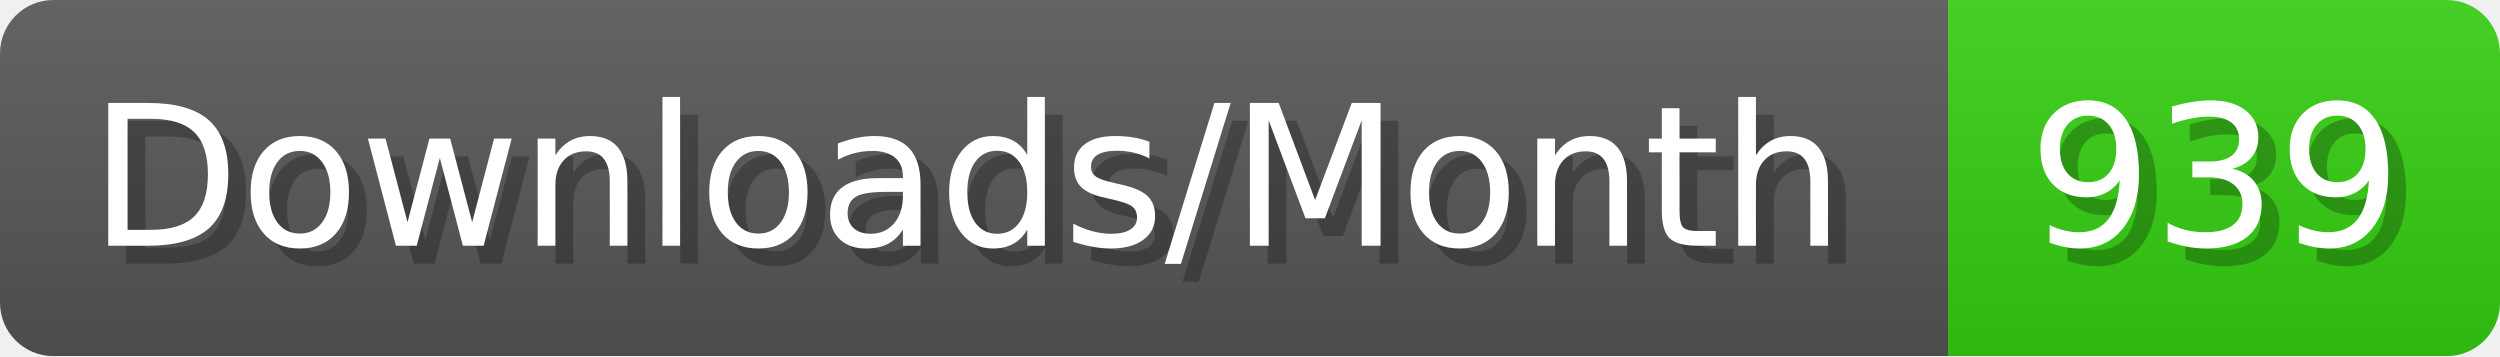
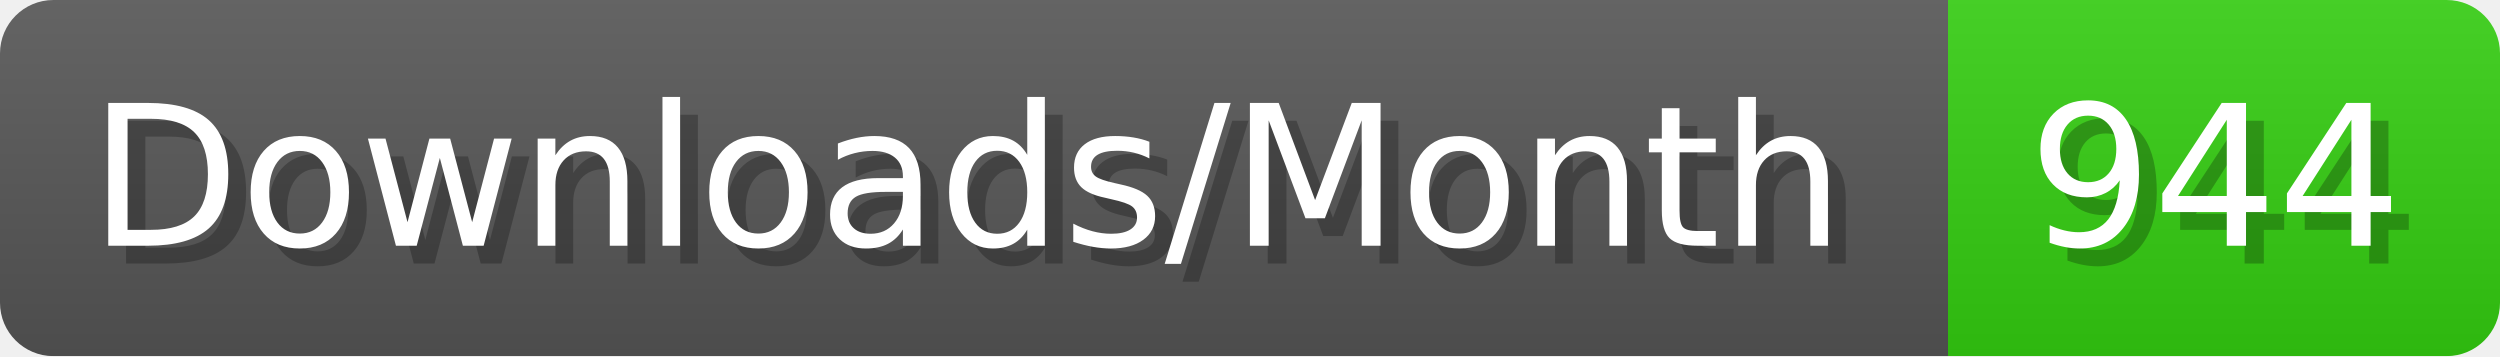
- <svg xmlns="http://www.w3.org/2000/svg" width="140.4" height="20" viewBox="0 0 1404 200" role="img" aria-label="Downloads/Month: 939">
+ <svg xmlns="http://www.w3.org/2000/svg" width="140.4" height="20" viewBox="0 0 1404 200" role="img" aria-label="Downloads/Month: 944">
  <linearGradient id="YlXUI" x2="0" y2="100%">
    <stop offset="0" stop-opacity=".1" stop-color="#EEE" />
    <stop offset="1" stop-opacity=".1" />
  </linearGradient>
  <mask id="JHhop">
    <rect width="1404" height="200" rx="30" fill="#FFF" />
  </mask>
  <g mask="url(#JHhop)">
    <rect width="1094" height="200" fill="#555" />
    <rect width="310" height="200" fill="#3C1" x="1094" />
    <rect width="1404" height="200" fill="url(#YlXUI)" />
  </g>
  <g aria-hidden="true" fill="#fff" text-anchor="start" font-family="Verdana,DejaVu Sans,sans-serif" font-size="110">
    <text x="60" y="148" textLength="994" fill="#000" opacity="0.25">Downloads/Month</text>
    <text x="50" y="138" textLength="994">Downloads/Month</text>
-     <text x="1149" y="148" textLength="210" fill="#000" opacity="0.25">939</text>
-     <text x="1139" y="138" textLength="210">939</text>
+     <text x="1149" y="148" textLength="210" fill="#000" opacity="0.25">944</text>
+     <text x="1139" y="138" textLength="210">944</text>
  </g>
</svg>
